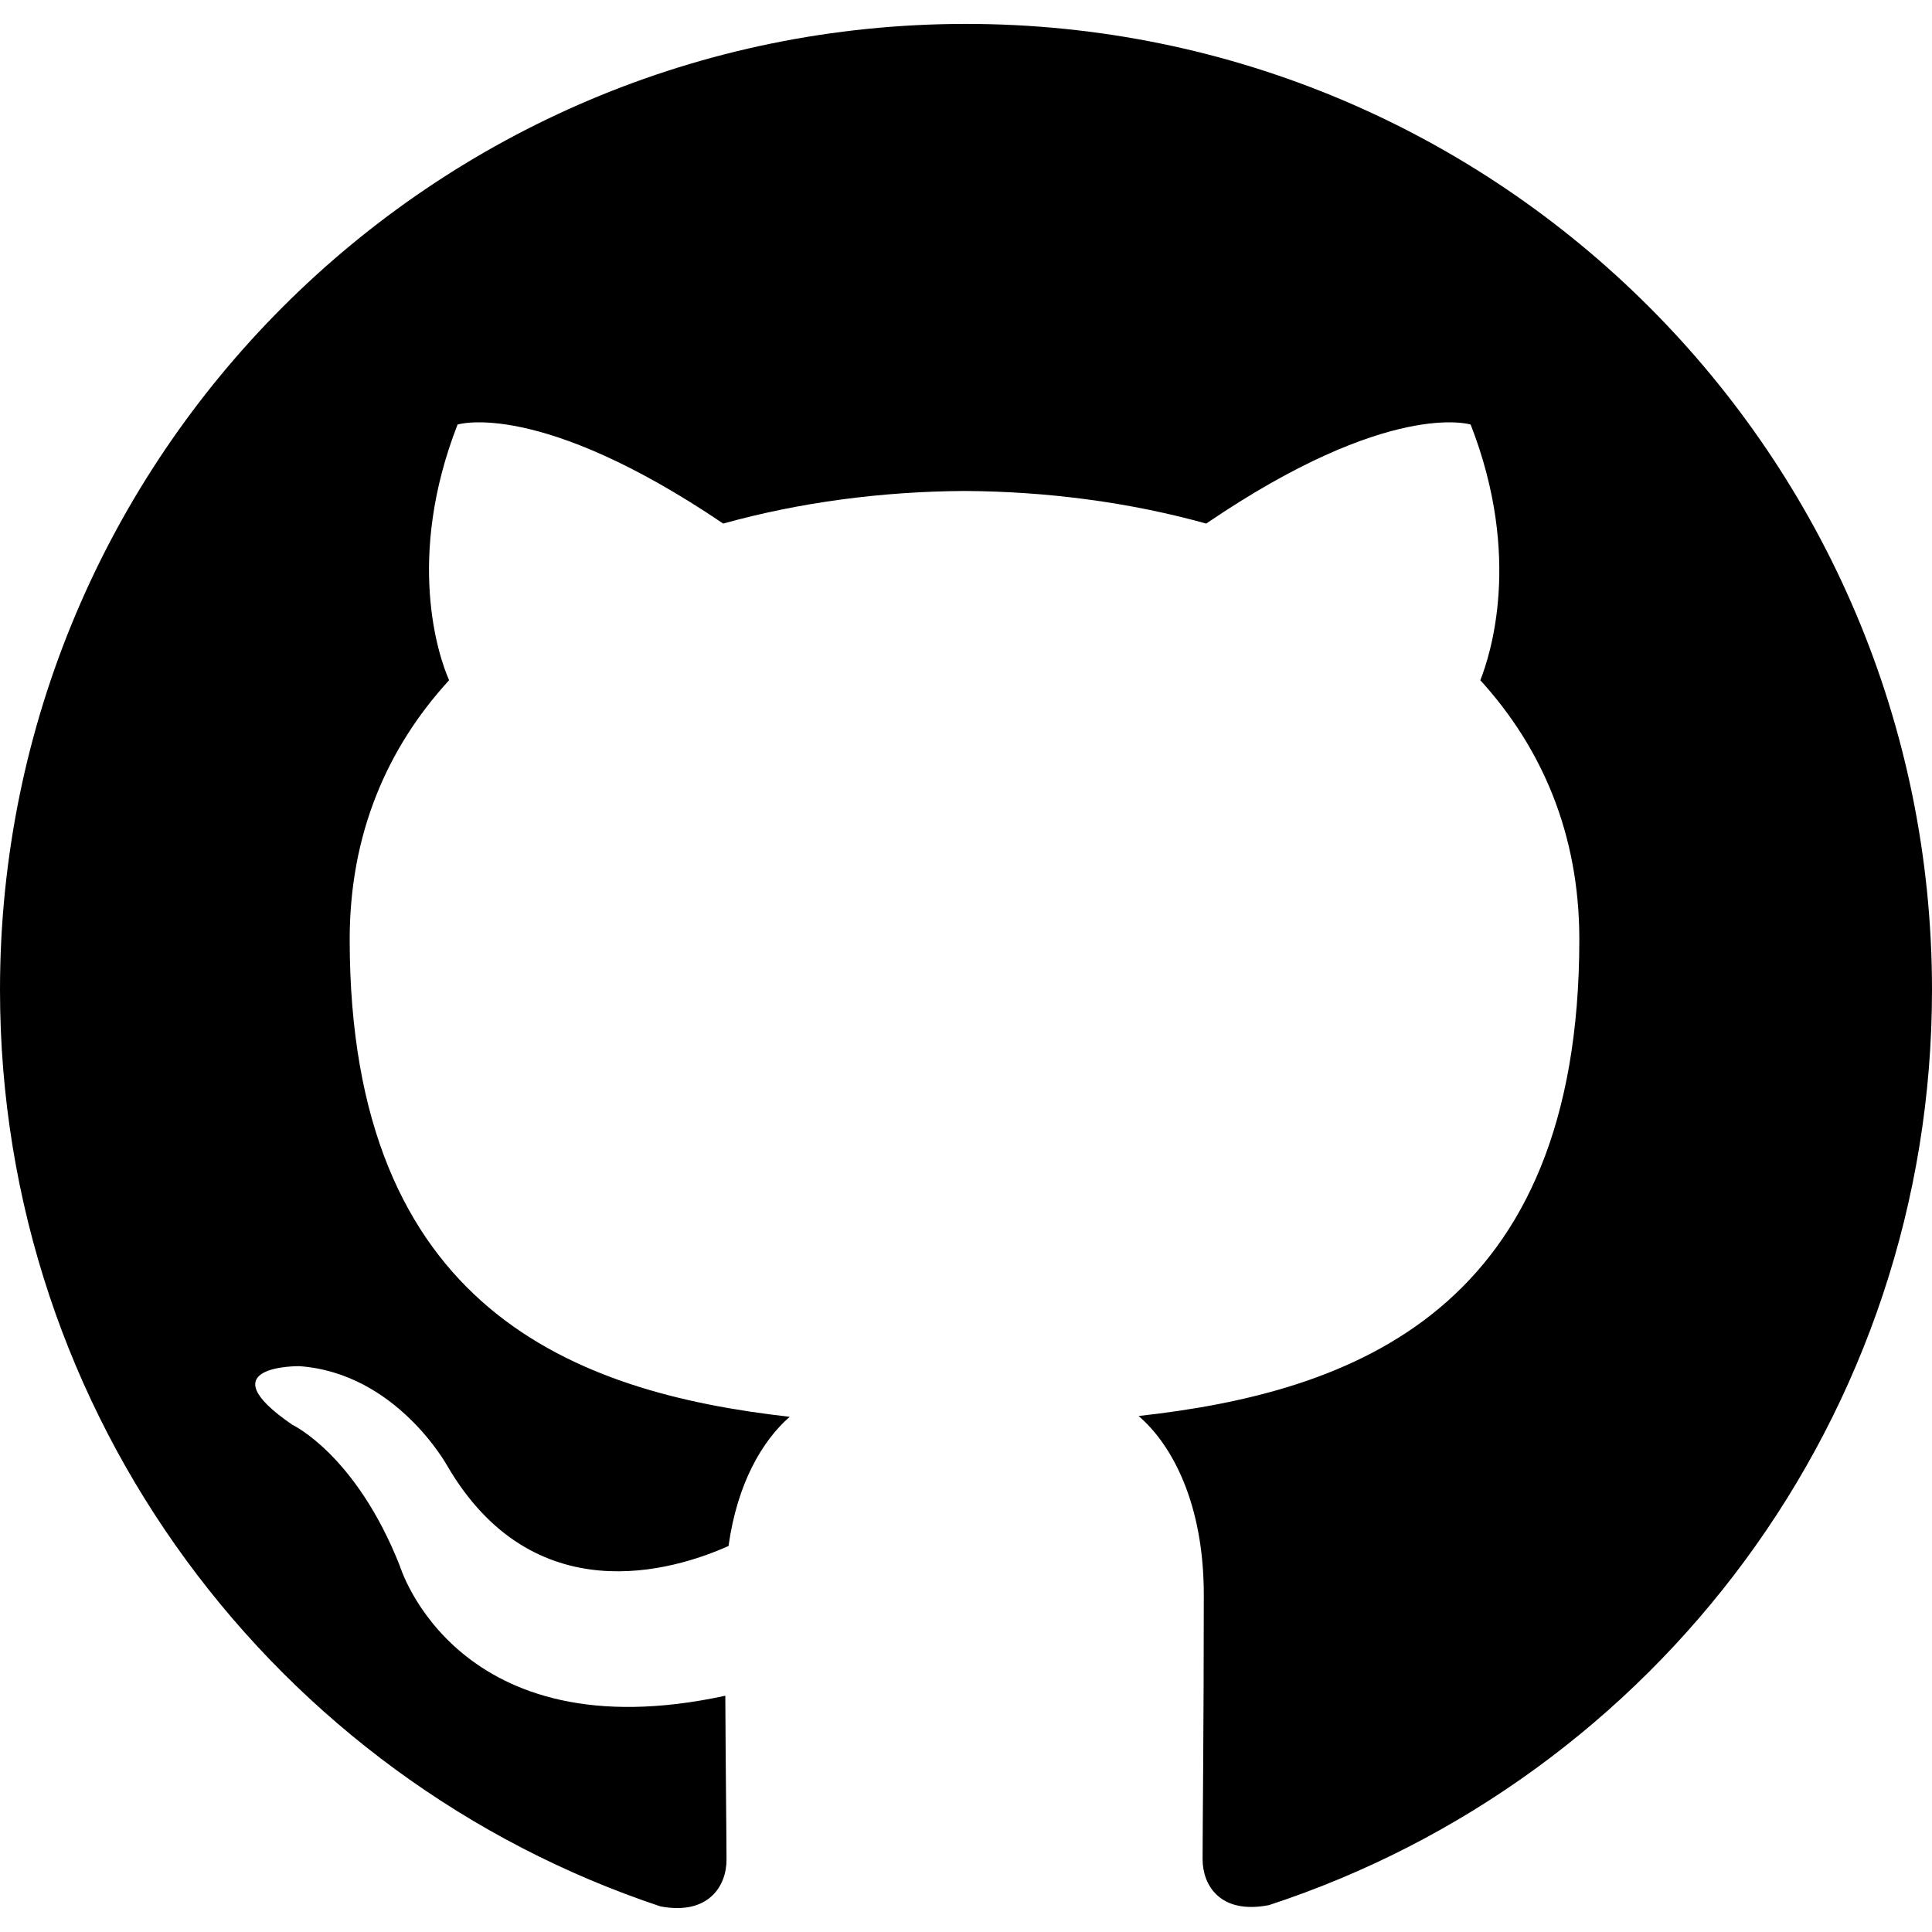
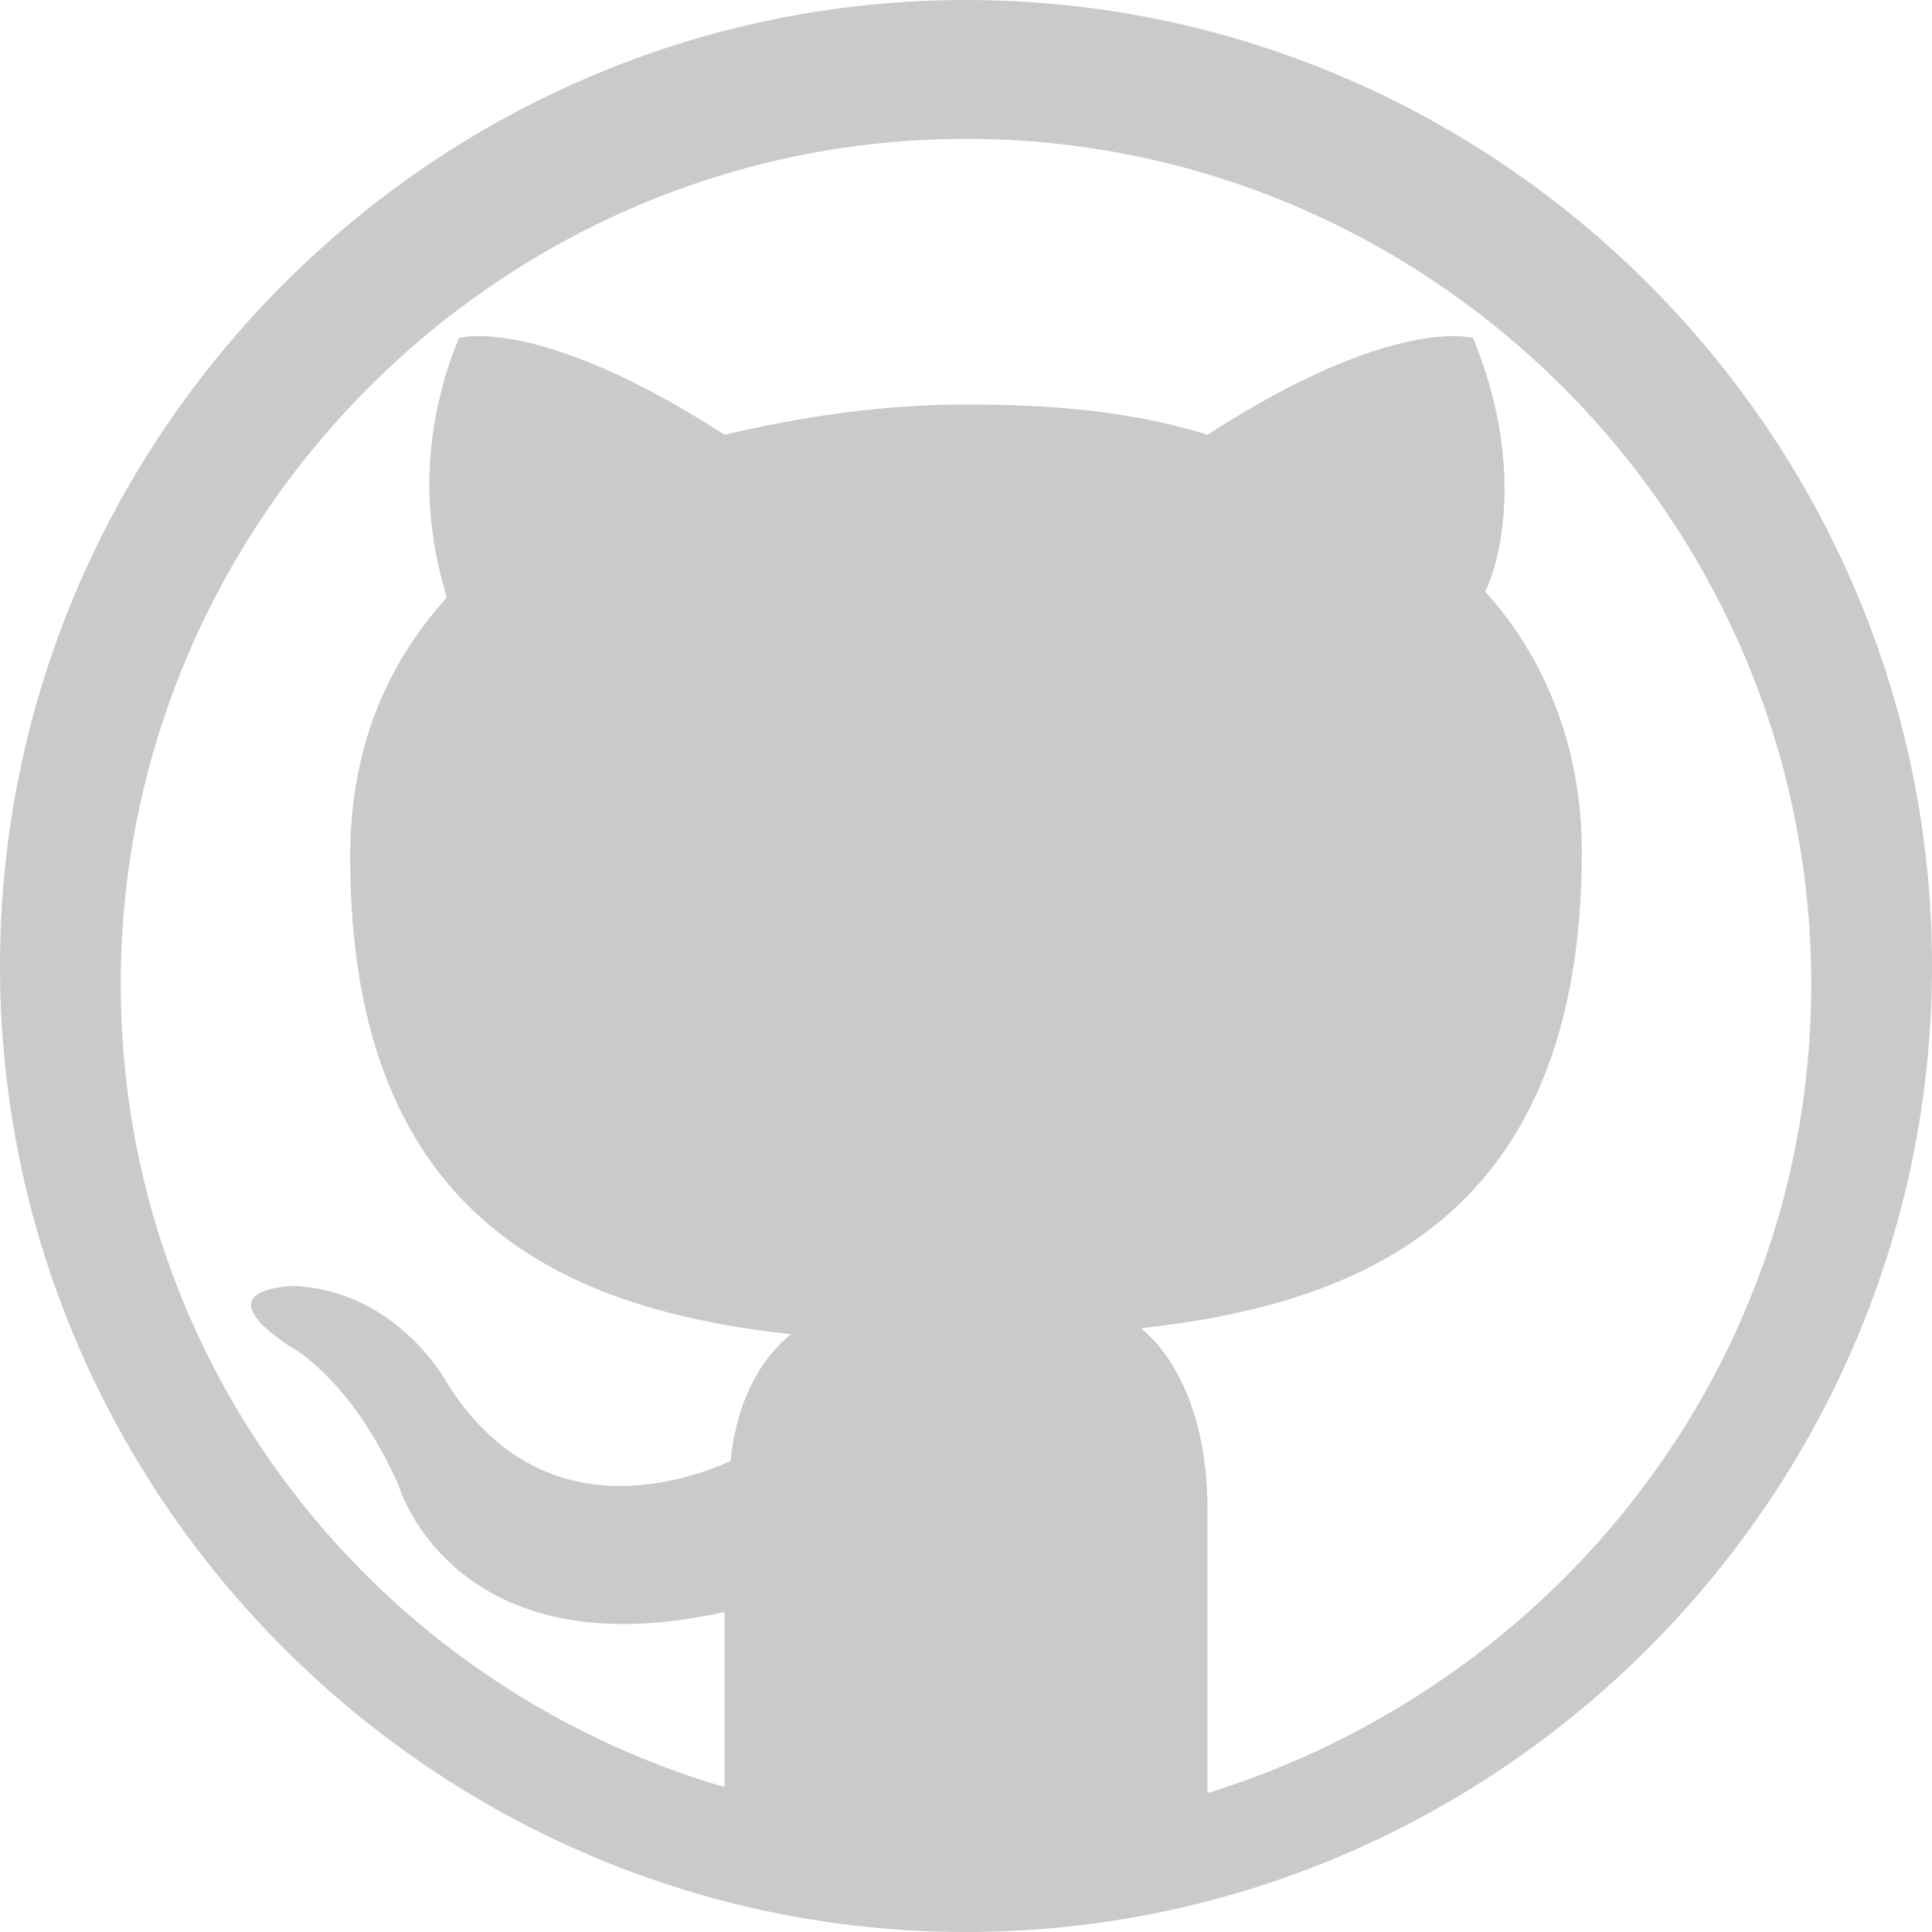
- <svg xmlns="http://www.w3.org/2000/svg" role="img" viewBox="0 0 24 24">
-   <path d="M12 .297c-6.63 0-12 5.373-12 12 0 5.303 3.438 9.8 8.205 11.385.6.113.82-.258.82-.577 0-.285-.01-1.04-.015-2.04-3.338.724-4.042-1.61-4.042-1.61C4.422 18.07 3.633 17.7 3.633 17.7c-1.087-.744.084-.729.084-.729 1.205.084 1.838 1.236 1.838 1.236 1.07 1.835 2.809 1.305 3.495.998.108-.776.417-1.305.76-1.605-2.665-.3-5.466-1.332-5.466-5.93 0-1.31.465-2.38 1.235-3.22-.135-.303-.54-1.523.105-3.176 0 0 1.005-.322 3.3 1.23.96-.267 1.98-.399 3-.405 1.02.006 2.04.138 3 .405 2.28-1.552 3.285-1.23 3.285-1.23.645 1.653.24 2.873.12 3.176.765.84 1.23 1.91 1.23 3.22 0 4.61-2.805 5.625-5.475 5.92.42.36.81 1.096.81 2.22 0 1.606-.015 2.896-.015 3.286 0 .315.21.69.825.57C20.565 22.092 24 17.592 24 12.297c0-6.627-5.373-12-12-12" />
+ <svg xmlns="http://www.w3.org/2000/svg" height="32" style="overflow:visible;enable-background:new 0 0 32 32" viewBox="0 0 32 32" width="32" xml:space="preserve">
+   <g>
+     <g id="Github_1_">
+       <path d="M16,0C7.2,0,0,7.2,0,16       c0,8.8,7.2,16,16,16c8.8,0,16-7.2,16-16C32,7.2,24.8,0,16,0z M20,29.7c0-0.1,0-0.2,0-0.3c0-0.5,0-2.3,0-4.4       c0-1.5-0.5-2.5-1.1-3c3.6-0.4,7.3-1.8,7.3-7.9c0-1.7-0.6-3.2-1.6-4.3c0.2-0.4,0.7-2-0.2-4.2c0,0-1.3-0.4-4.4,1.6       c-1.3-0.4-2.6-0.5-4-0.5c-1.4,0-2.7,0.2-4,0.5C8.9,5.2,7.6,5.6,7.6,5.6C6.7,7.8,7.3,9.5,7.4,9.9c-1,1.1-1.6,2.5-1.6,4.3       c0,6.1,3.7,7.5,7.3,7.9c-0.5,0.4-0.9,1.1-1,2.1c-0.9,0.4-3.2,1.1-4.7-1.3c0,0-0.8-1.5-2.5-1.6c0,0-1.6,0-0.1,1       c0,0,1,0.5,1.8,2.3c0,0,0.9,3.1,5.4,2.1c0,1.3,0,2.3,0,2.7c0,0.1,0,0.2,0,0.2C6.2,27.9,2,22.6,2,16.3c0-7.7,6.3-14,14-14       c7.7,0,14,6.3,14,14C30,22.6,25.8,27.9,20,29.7z" id="Github" style="fill-rule:evenodd;clip-rule:evenodd;fill:#C9CACC;" />
+     </g>
+   </g>
</svg>
